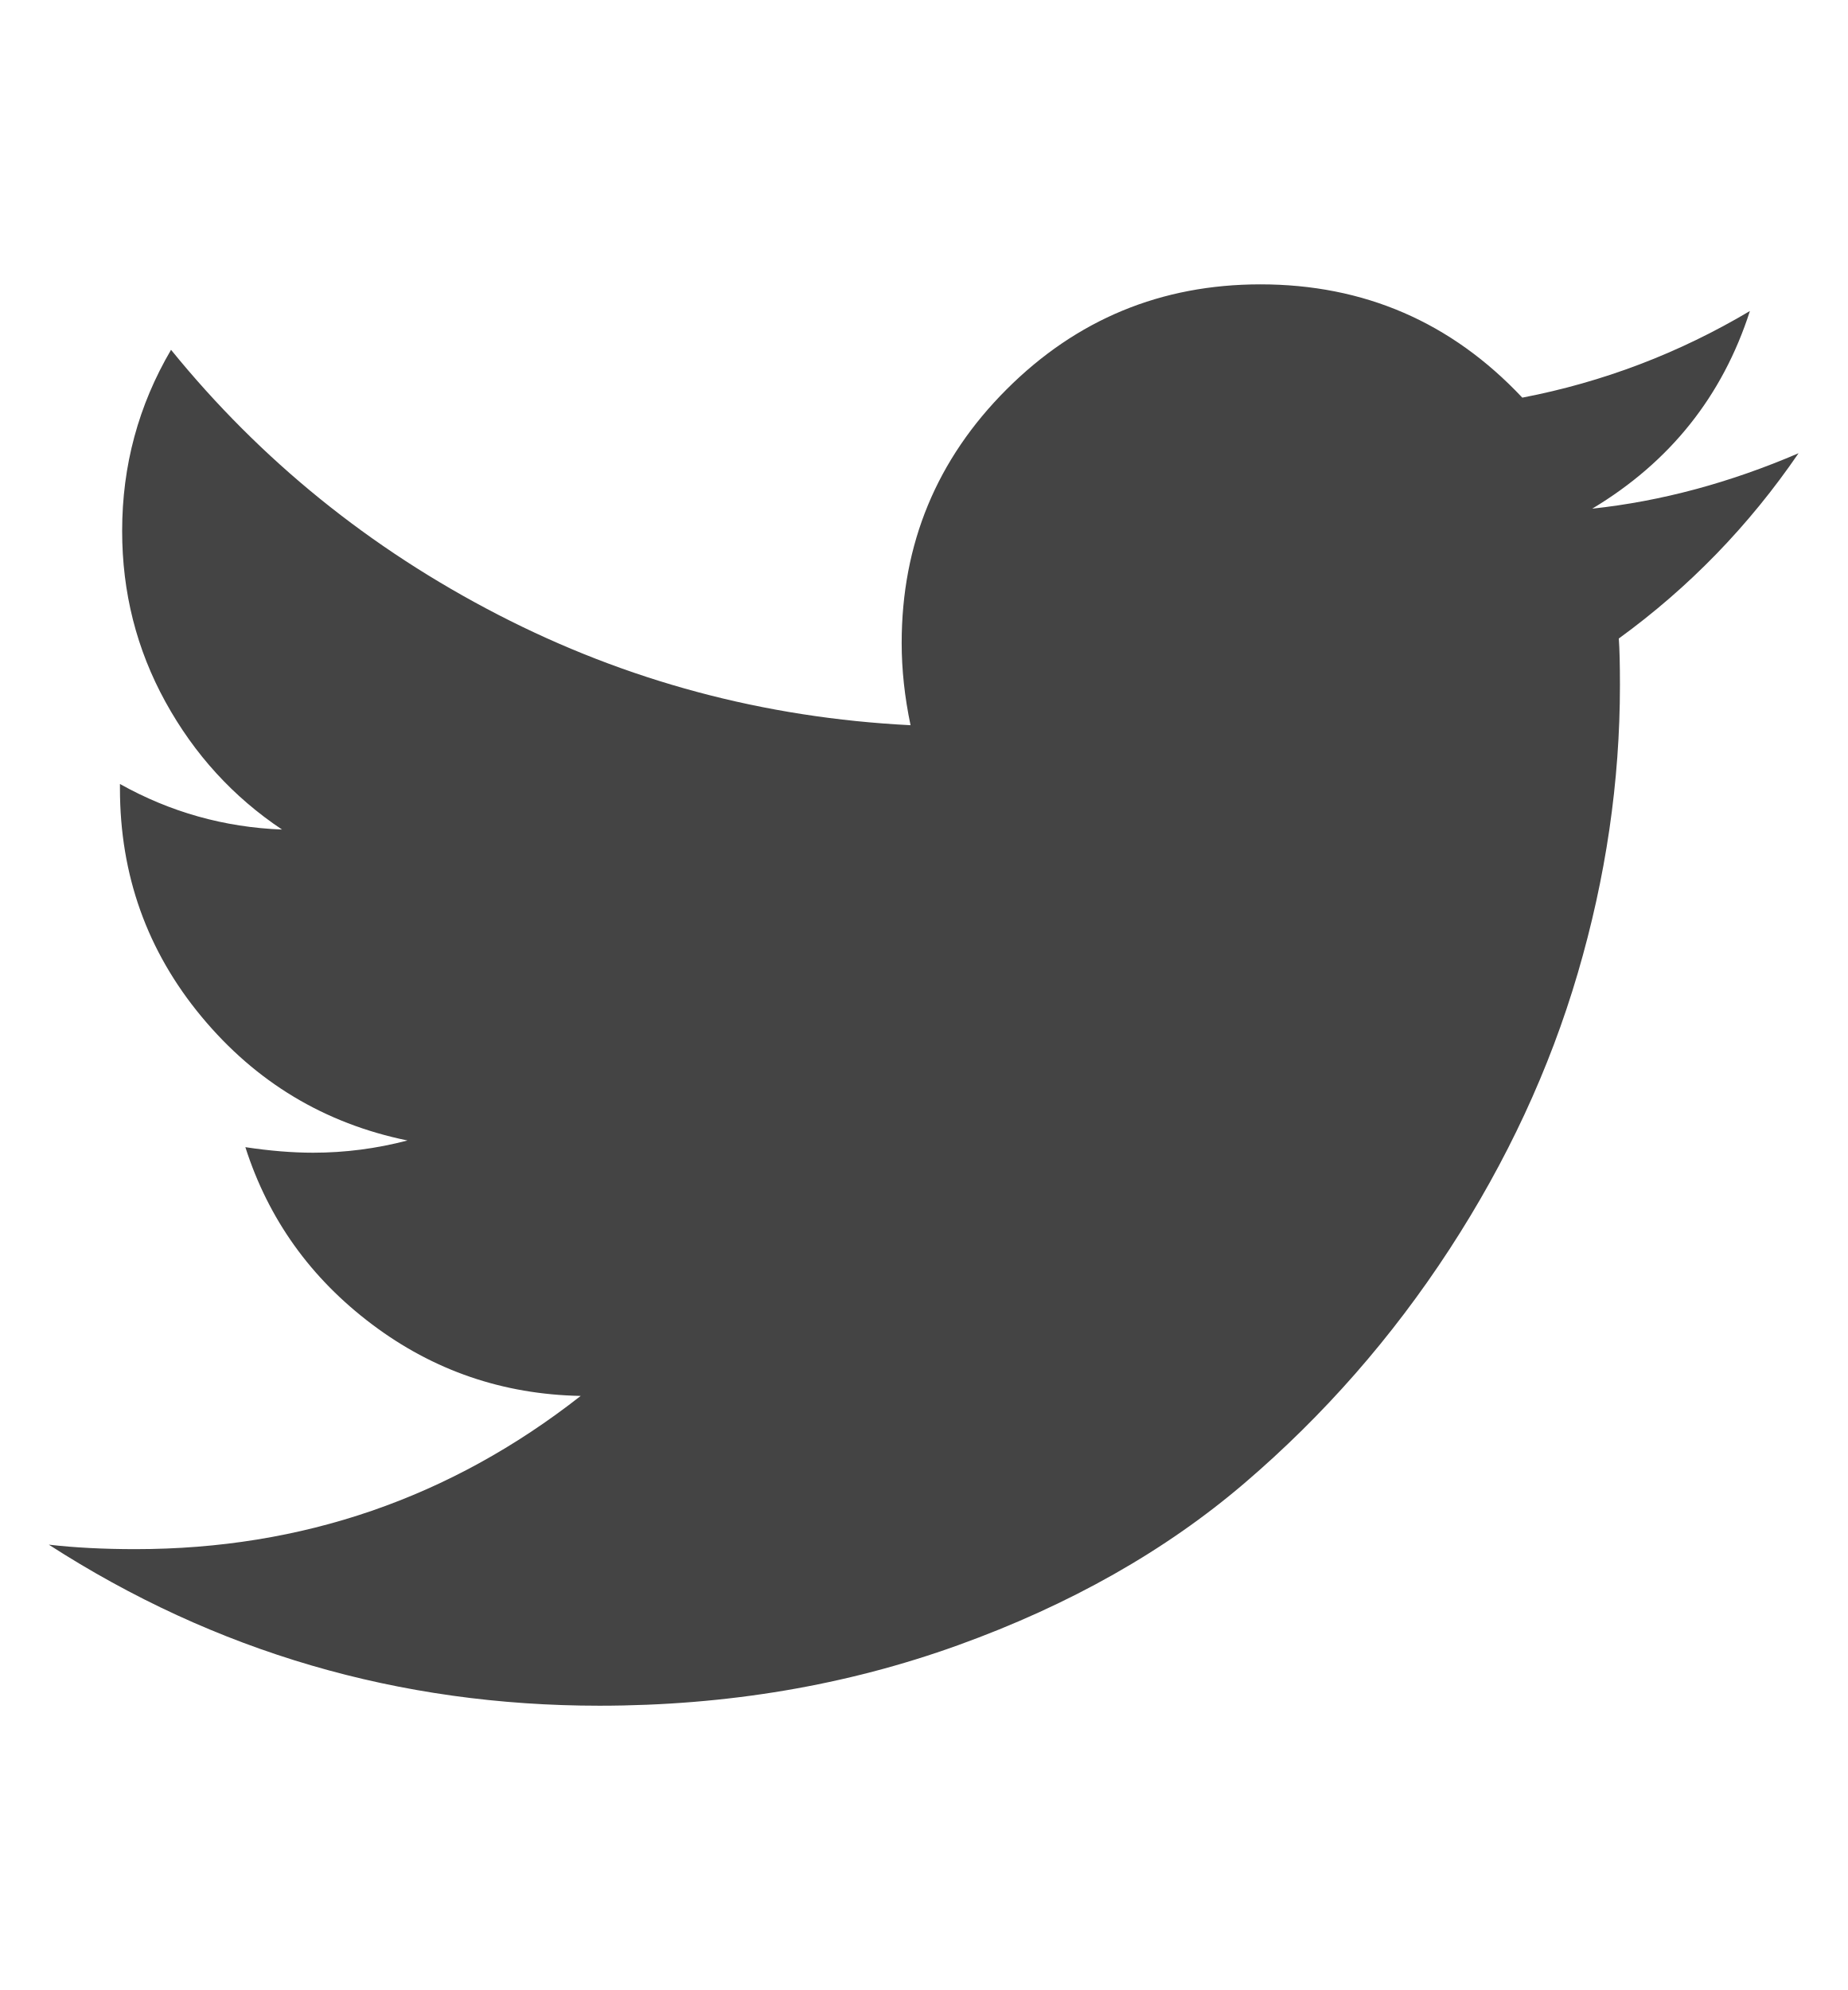
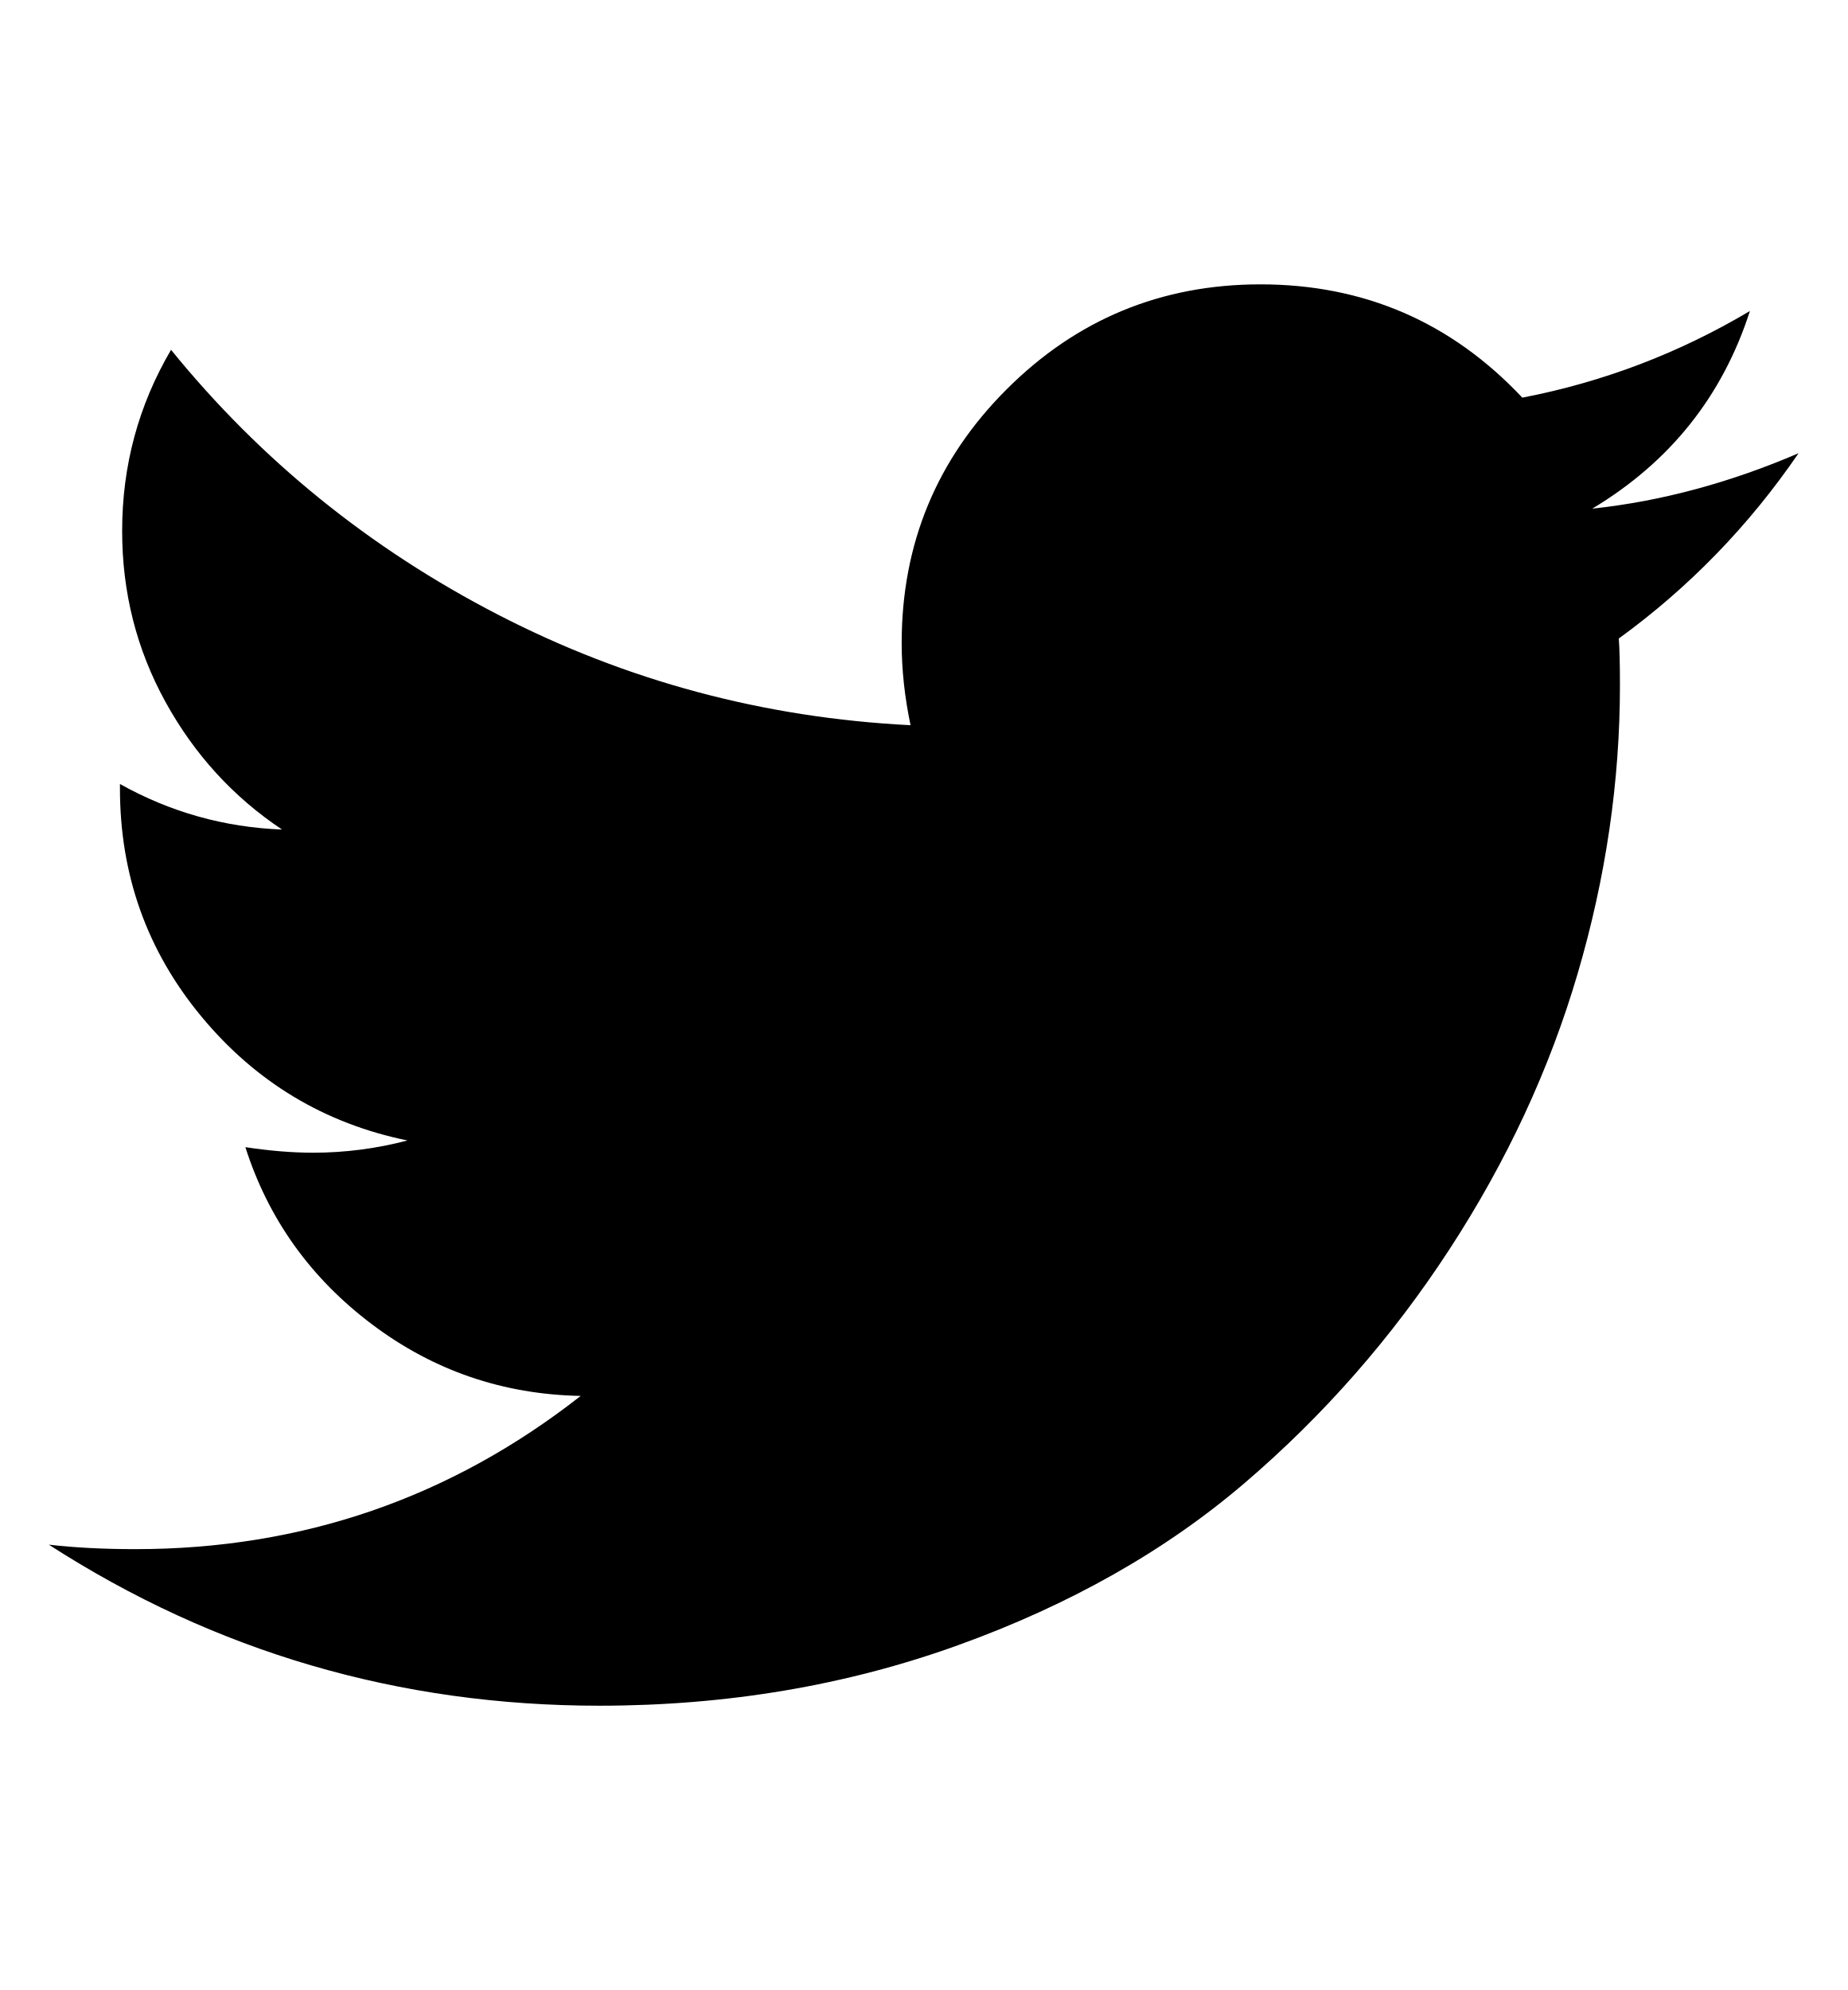
<svg xmlns="http://www.w3.org/2000/svg" version="1.1" width="26" height="28" viewBox="0 0 26 28">
-   <path fill="#444" d="M25.312 6.375q-1.047 1.531-2.531 2.609 0.016 0.219 0.016 0.656 0 2.031-0.594 4.055t-1.805 3.883-2.883 3.289-4.031 2.281-5.047 0.852q-4.234 0-7.75-2.266 0.547 0.063 1.219 0.063 3.516 0 6.266-2.156-1.641-0.031-2.938-1.008t-1.781-2.492q0.516 0.078 0.953 0.078 0.672 0 1.328-0.172-1.75-0.359-2.898-1.742t-1.148-3.211v-0.063q1.062 0.594 2.281 0.641-1.031-0.688-1.641-1.797t-0.609-2.406q0-1.375 0.688-2.547 1.891 2.328 4.602 3.727t5.805 1.555q-0.125-0.594-0.125-1.156 0-2.094 1.477-3.57t3.57-1.477q2.188 0 3.687 1.594 1.703-0.328 3.203-1.219-0.578 1.797-2.219 2.781 1.453-0.156 2.906-0.781z" />
+   <path d="M25.312 6.375q-1.047 1.531-2.531 2.609 0.016 0.219 0.016 0.656 0 2.031-0.594 4.055t-1.805 3.883-2.883 3.289-4.031 2.281-5.047 0.852q-4.234 0-7.75-2.266 0.547 0.063 1.219 0.063 3.516 0 6.266-2.156-1.641-0.031-2.938-1.008t-1.781-2.492q0.516 0.078 0.953 0.078 0.672 0 1.328-0.172-1.75-0.359-2.898-1.742t-1.148-3.211v-0.063q1.062 0.594 2.281 0.641-1.031-0.688-1.641-1.797t-0.609-2.406q0-1.375 0.688-2.547 1.891 2.328 4.602 3.727t5.805 1.555q-0.125-0.594-0.125-1.156 0-2.094 1.477-3.57t3.57-1.477q2.188 0 3.687 1.594 1.703-0.328 3.203-1.219-0.578 1.797-2.219 2.781 1.453-0.156 2.906-0.781z" />
</svg>
